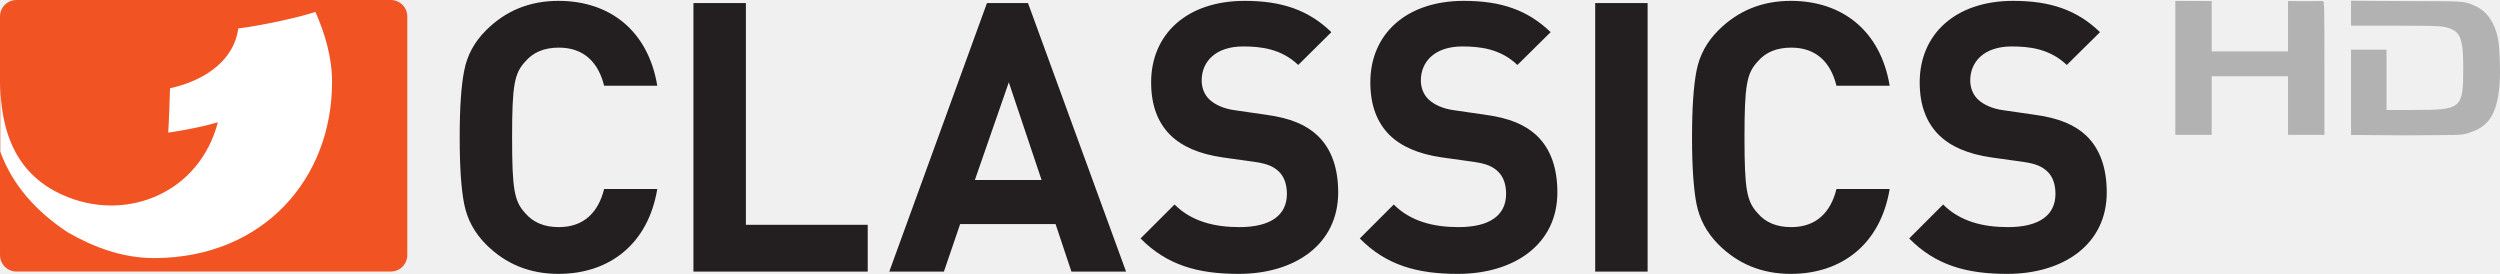
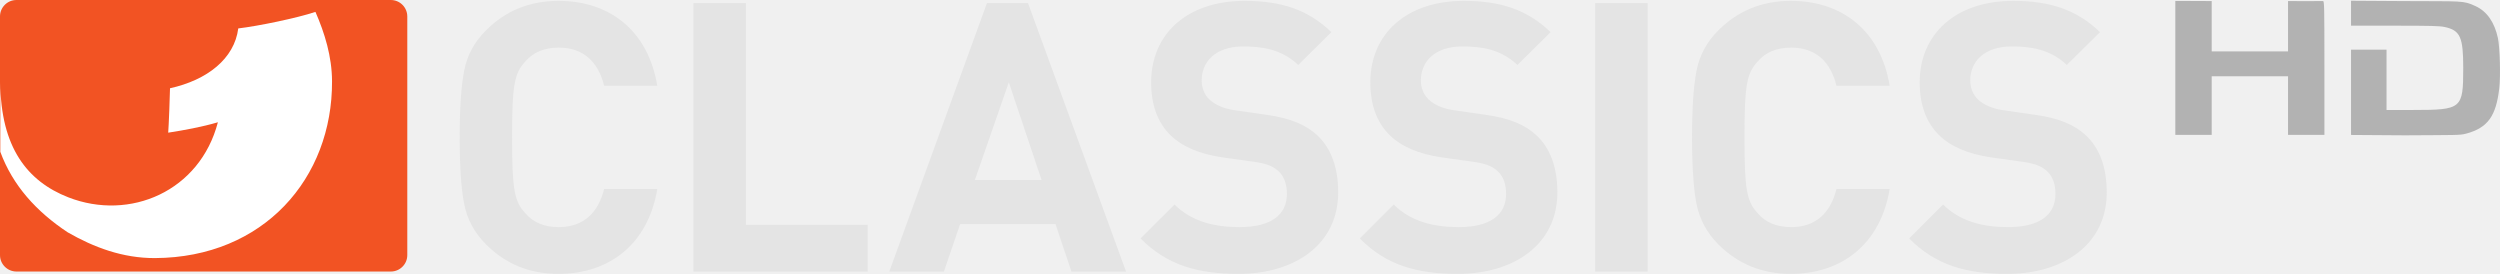
<svg xmlns="http://www.w3.org/2000/svg" width="912.808" height="100" id="svg2" version="1.1">
  <defs id="defs4">
    </defs>
  <g id="layer1" transform="translate(0,-952.3622)">
-     <g transform="translate(241.2594,591.522)" id="layer1-7">
-       <path id="path4427" style="fill:#f25323;fill-opacity:1;fill-rule:nonzero;stroke:none" d="m -92.548,366.856 c 0,-3.324 -2.691,-6.015 -6.015,-6.015 l -136.68,0 c -3.324,0 -6.015,2.691 -6.015,6.015 l 0,87.133 c 0,3.302 2.691,5.993 6.015,5.993 l 136.68,0 c 3.324,0 6.015,-2.691 6.015,-5.993 l 0,-87.133" />
-       <path id="path4431" style="fill:#ffffff;fill-opacity:1;fill-rule:nonzero;stroke:none" d="m -241.146,416.268 c 4.5,12.257 13.184,21.845 24.604,29.398 9.521,5.473 20.081,9.453 31.863,9.408 39.665,-0.204 64.835,-29.127 64.654,-64.586 -0.036,-9 -2.668,-17.549 -6.061,-25.305 -6.762,2.261 -20.918,5.179 -28.177,6.038 -1.426,11.058 -11.307,18.838 -24.921,21.845 0,1.922 -0.476,14.202 -0.657,16.214 5.608,-0.859 12.415,-2.103 18.137,-3.799 -6.558,25.17 -32.09,36.183 -54.613,27.408 -14.925,-5.834 -24.717,-18.204 -24.83,-41.995 l 0,25.373" />
-       <path id="path4435" style="fill:#231f20;fill-opacity:1;fill-rule:nonzero;stroke:none" d="m 491.622,460.84 c -14.88,0 -26.165,-3.166 -35.798,-12.935 l 12.393,-12.393 c 6.196,6.196 14.586,8.254 23.677,8.254 11.284,0 17.345,-4.274 17.345,-12.121 0,-3.437 -0.95,-6.332 -3.03,-8.254 -1.922,-1.786 -4.116,-2.759 -8.661,-3.437 L 485.697,418.302 c -8.39,-1.245 -14.586,-3.867 -18.996,-8.141 -4.681,-4.681 -7.033,-11.013 -7.033,-19.267 0,-17.481 12.958,-29.738 34.147,-29.738 13.501,0 23.293,3.302 31.682,11.42 l -12.121,11.986 c -6.196,-5.925 -13.636,-6.762 -20.104,-6.762 -10.176,0 -15.152,5.654 -15.152,12.393 0,2.488 0.838,5.111 2.895,7.033 1.922,1.787 5.111,3.302 9.091,3.844 l 11.578,1.673 c 8.933,1.221 14.586,3.709 18.725,7.553 5.224,4.975 7.553,12.121 7.553,20.805 0,18.996 -15.83,29.738 -36.341,29.738 z m -79.014,0 c -10.448,0 -19.267,-3.573 -26.436,-10.742 -4.251,-4.274 -6.875,-9.227 -7.983,-14.722 -1.085,-5.518 -1.65,-13.636 -1.65,-24.378 0,-10.742 0.564,-18.86 1.65,-24.378 1.109,-5.654 3.731,-10.47 7.983,-14.722 7.169,-7.169 15.988,-10.742 26.436,-10.742 18.883,0 32.791,11.013 36.092,30.981 l -19.426,0 c -2.058,-8.412 -7.282,-13.908 -16.508,-13.908 -5.247,0 -9.385,1.652 -12.257,5.088 -4.003,4.274 -4.817,8.684 -4.817,27.68 0,18.996 0.814,23.406 4.817,27.68 2.872,3.437 7.01,5.088 12.257,5.088 9.227,0 14.45,-5.518 16.508,-13.908 l 19.426,0 c -3.302,19.968 -17.345,30.981 -36.092,30.981 z m -52.284,-0.836 -19.14,0 0,-98.039 19.14,0 0,98.039 z m -19.132,0 z m -50.158,0.836 c -14.88,0 -26.165,-3.166 -35.798,-12.935 L 267.628,435.512 c 6.196,6.196 14.586,8.254 23.677,8.254 11.284,0 17.345,-4.274 17.345,-12.121 0,-3.437 -0.95,-6.332 -3.03,-8.254 -1.922,-1.786 -4.116,-2.759 -8.661,-3.437 L 285.109,418.302 c -8.39,-1.245 -14.586,-3.867 -18.996,-8.141 -4.681,-4.681 -7.033,-11.013 -7.033,-19.267 0,-17.481 12.958,-29.738 34.147,-29.738 13.501,0 23.27,3.302 31.682,11.42 l -12.121,11.986 c -6.196,-5.925 -13.636,-6.762 -20.104,-6.762 -10.199,0 -15.152,5.654 -15.152,12.393 0,2.488 0.838,5.111 2.895,7.033 1.922,1.787 5.088,3.302 9.091,3.844 l 11.556,1.673 c 8.955,1.221 14.609,3.709 18.725,7.553 5.247,4.975 7.576,12.121 7.576,20.805 0,18.996 -15.83,29.738 -36.341,29.738 z m -80.032,0 c -14.88,0 -26.165,-3.166 -35.821,-12.935 l 12.415,-12.393 c 6.196,6.196 14.586,8.254 23.677,8.254 11.284,0 17.345,-4.274 17.345,-12.121 0,-3.437 -0.973,-6.332 -3.03,-8.254 -1.922,-1.786 -4.138,-2.759 -8.684,-3.437 L 205.077,418.302 c -8.412,-1.245 -14.609,-3.867 -19.019,-8.141 -4.681,-4.681 -7.01,-11.013 -7.01,-19.267 0,-17.481 12.935,-29.738 34.147,-29.738 13.501,0 23.27,3.302 31.66,11.42 l -12.099,11.986 c -6.196,-5.925 -13.636,-6.762 -20.104,-6.762 -10.199,0 -15.152,5.654 -15.152,12.393 0,2.488 0.814,5.111 2.895,7.033 1.922,1.787 5.088,3.302 9.091,3.844 l 11.556,1.673 c 8.955,1.221 14.609,3.709 18.725,7.553 5.247,4.975 7.576,12.121 7.576,20.805 0,18.996 -15.83,29.738 -36.341,29.738 z m -83.921,-69.946 -12.393,35.663 24.355,0 -11.963,-35.663 z m 22.863,69.109 -5.789,-17.345 -34.848,0 -5.925,17.345 -19.946,0 35.663,-98.033 14.993,0 35.798,98.033 -19.946,0 z m -138.014,0 0,-98.033 19.154,0 0,80.959 44.482,0 0,17.074 -63.636,0 z m -49.276,0.836 c -10.47,0 -19.29,-3.573 -26.436,-10.742 -4.274,-4.274 -6.897,-9.227 -7.983,-14.722 -1.109,-5.518 -1.652,-13.636 -1.652,-24.378 0,-10.742 0.543,-18.86 1.652,-24.378 1.085,-5.654 3.709,-10.47 7.983,-14.722 7.146,-7.169 15.966,-10.742 26.436,-10.742 18.86,0 32.768,11.013 36.07,30.981 l -19.403,0 c -2.081,-8.412 -7.304,-13.908 -16.531,-13.908 -5.224,0 -9.362,1.652 -12.257,5.088 -4.003,4.274 -4.817,8.684 -4.817,27.68 0,18.996 0.814,23.406 4.817,27.68 2.895,3.437 7.033,5.088 12.257,5.088 9.227,0 14.45,-5.518 16.531,-13.908 l 19.403,0 c -3.302,19.968 -17.345,30.981 -36.07,30.981" />
-     </g>
+     <path d="m 148.711,958.378 c 0,-3.324 -2.691,-6.015 -6.015,-6.015 l -136.68,0 C 2.691,952.362 0,955.053 0,958.378 l 0,87.133 c 0,3.302 2.691,5.993 6.015,5.993 l 136.68,0 c 3.324,0 6.015,-2.691 6.015,-5.993 l 0,-87.133" style="fill:#f25323;fill-opacity:1;fill-rule:nonzero;stroke:none" id="path4427" />
+     <path d="m 0.113,1007.79 c 4.5,12.257 13.184,21.845 24.604,29.398 9.521,5.473 20.081,9.453 31.863,9.408 39.665,-0.204 64.835,-29.127 64.654,-64.586 -0.036,-9 -2.668,-17.549 -6.061,-25.305 -6.762,2.261 -20.918,5.179 -28.177,6.038 -1.426,11.058 -11.307,18.838 -24.921,21.845 0,1.922 -0.476,14.202 -0.657,16.214 5.608,-0.859 12.415,-2.103 18.137,-3.799 -6.558,25.17 -32.09,36.183 -54.613,27.408 -14.925,-5.834 -24.717,-18.204 -24.83,-41.995 l 0,25.373" style="fill:#ffffff;fill-opacity:1;fill-rule:nonzero;stroke:none" id="path4431" />
+     <path d="m 732.881,1052.362 c -14.88,0 -26.165,-3.166 -35.798,-12.935 l 12.393,-12.393 c 6.196,6.196 14.586,8.254 23.677,8.254 11.284,0 17.345,-4.274 17.345,-12.121 0,-3.437 -0.95,-6.332 -3.03,-8.254 -1.922,-1.786 -4.116,-2.759 -8.661,-3.437 l -11.85,-1.652 c -8.39,-1.245 -14.586,-3.867 -18.996,-8.141 -4.681,-4.681 -7.033,-11.013 -7.033,-19.267 0,-17.481 12.958,-29.738 34.147,-29.738 13.501,0 23.293,3.302 31.682,11.42 l -12.121,11.986 c -6.196,-5.925 -13.636,-6.762 -20.104,-6.762 -10.176,0 -15.152,5.654 -15.152,12.393 0,2.488 0.838,5.111 2.895,7.033 1.922,1.787 5.111,3.302 9.091,3.844 l 11.578,1.673 c 8.933,1.221 14.586,3.709 18.725,7.553 5.224,4.975 7.553,12.121 7.553,20.805 0,18.996 -15.83,29.738 -36.341,29.738 z m -79.014,0 c -10.448,0 -19.267,-3.573 -26.436,-10.742 -4.251,-4.274 -6.875,-9.227 -7.983,-14.722 -1.085,-5.518 -1.65,-13.636 -1.65,-24.378 0,-10.742 0.564,-18.86 1.65,-24.378 1.109,-5.654 3.731,-10.47 7.983,-14.722 7.169,-7.169 15.988,-10.742 26.436,-10.742 18.883,0 32.791,11.013 36.092,30.981 l -19.426,0 c -2.058,-8.412 -7.282,-13.908 -16.508,-13.908 -5.247,0 -9.385,1.652 -12.257,5.088 -4.003,4.274 -4.817,8.684 -4.817,27.68 0,18.996 0.814,23.406 4.817,27.68 2.872,3.437 7.01,5.088 12.257,5.088 9.227,0 14.45,-5.518 16.508,-13.908 l 19.426,0 c -3.302,19.968 -17.345,30.982 -36.092,30.982 z m -52.284,-0.836 -19.14,0 0,-98.039 19.14,0 0,98.039 z m -19.132,0 z m -50.158,0.836 c -14.88,0 -26.165,-3.166 -35.798,-12.935 l 12.393,-12.393 c 6.196,6.196 14.586,8.254 23.677,8.254 11.284,0 17.345,-4.274 17.345,-12.121 0,-3.437 -0.95,-6.332 -3.03,-8.254 -1.922,-1.786 -4.116,-2.759 -8.661,-3.437 l -11.85,-1.652 c -8.39,-1.245 -14.586,-3.867 -18.996,-8.141 -4.681,-4.681 -7.033,-11.013 -7.033,-19.267 0,-17.481 12.958,-29.738 34.147,-29.738 13.501,0 23.27,3.302 31.682,11.42 l -12.121,11.986 c -6.196,-5.925 -13.636,-6.762 -20.104,-6.762 -10.199,0 -15.152,5.654 -15.152,12.393 0,2.488 0.838,5.111 2.895,7.033 1.922,1.787 5.088,3.302 9.091,3.844 l 11.556,1.673 c 8.955,1.221 14.609,3.709 18.725,7.553 5.247,4.975 7.576,12.121 7.576,20.805 0,18.996 -15.83,29.738 -36.341,29.738 z m -80.032,0 c -14.88,0 -26.165,-3.166 -35.821,-12.935 l 12.415,-12.393 c 6.196,6.196 14.586,8.254 23.677,8.254 11.284,0 17.345,-4.274 17.345,-12.121 0,-3.437 -0.973,-6.332 -3.03,-8.254 -1.922,-1.786 -4.138,-2.759 -8.684,-3.437 l -11.827,-1.652 c -8.412,-1.245 -14.609,-3.867 -19.019,-8.141 -4.681,-4.681 -7.01,-11.013 -7.01,-19.267 0,-17.481 12.935,-29.738 34.147,-29.738 13.501,0 23.27,3.302 31.66,11.42 l -12.099,11.986 c -6.196,-5.925 -13.636,-6.762 -20.104,-6.762 -10.199,0 -15.152,5.654 -15.152,12.393 0,2.488 0.814,5.111 2.895,7.033 1.922,1.787 5.088,3.302 9.091,3.844 l 11.556,1.673 c 8.955,1.221 14.609,3.709 18.725,7.553 5.247,4.975 7.576,12.121 7.576,20.805 0,18.996 -15.83,29.738 -36.341,29.738 z m -83.921,-69.946 -12.393,35.663 24.355,0 -11.963,-35.663 z m 22.863,69.109 -5.789,-17.345 -34.848,0 -5.925,17.345 -19.946,0 35.663,-98.033 14.993,0 35.798,98.033 -19.946,0 z m -138.014,0 0,-98.033 19.154,0 0,80.959 44.482,0 0,17.074 -63.636,0 z m -49.276,0.836 c -10.47,0 -19.29,-3.573 -26.436,-10.742 -4.274,-4.274 -6.897,-9.227 -7.983,-14.722 -1.109,-5.518 -1.652,-13.636 -1.652,-24.378 0,-10.742 0.543,-18.86 1.652,-24.378 1.085,-5.654 3.709,-10.47 7.983,-14.722 7.146,-7.169 15.966,-10.742 26.436,-10.742 18.86,0 32.768,11.013 36.07,30.981 l -19.403,0 c -2.08,-8.412 -7.304,-13.908 -16.531,-13.908 -5.224,0 -9.362,1.652 -12.257,5.088 -4.003,4.274 -4.817,8.684 -4.817,27.68 0,18.996 0.814,23.406 4.817,27.68 2.895,3.437 7.033,5.088 12.257,5.088 9.227,0 14.45,-5.518 16.531,-13.908 l 19.403,0 c -3.302,19.968 -17.345,30.982 -36.07,30.982" style="fill:#e4e4e4;fill-opacity:1;fill-rule:nonzero;stroke:none" id="path4435" />
    <path style="fill:#b2b2b2;fill-opacity:1" d="m 794.26,977.143 0,-24.452 13.286,0.057 0,9.072 0,9.316 13.933,0 13.933,0 0,-9.235 0,-9.153 c 4.235,0.082 8.555,0 12.773,0 0.465,0 0.513,1.831 0.513,24.185 l 0,24.661 -6.643,0 -6.643,0 0,-10.693 0,-10.693 -13.933,0 -13.933,0 0,10.693 0,10.693 -6.643,0 -6.643,0 0,-24.452 0,0 -3.3e-4,0 -3.2e-4,0 z m 64.158,8.92 0,-15.576 6.481,0 6.481,0 0,11.017 0,11.017 9.802,-0.006 c 17.7,-0.01 18.191,-0.421 18.204,-15.224 0.01,-11.411 -1.089,-13.845 -6.805,-15.073 -1.818,-0.391 -5.279,-0.481 -18.204,-0.477 l -15.959,0.005 0,-4.557 0,-4.557 19.361,0.124 c 21.407,0.138 21.491,-0.292 26.104,1.846 4.314,1.999 6.962,6.08 8.164,11.672 0.734,3.415 1.016,13.95 0.491,18.378 -1.178,9.942 -4.055,14.362 -12.145,16.519 -2.274,0.606 -3.867,0.481 -22.29,0.601 l -19.685,-0.134 0,-15.576 0,10e-6 0,-1.4e-4 z" id="path2885" />
  </g>
</svg>
